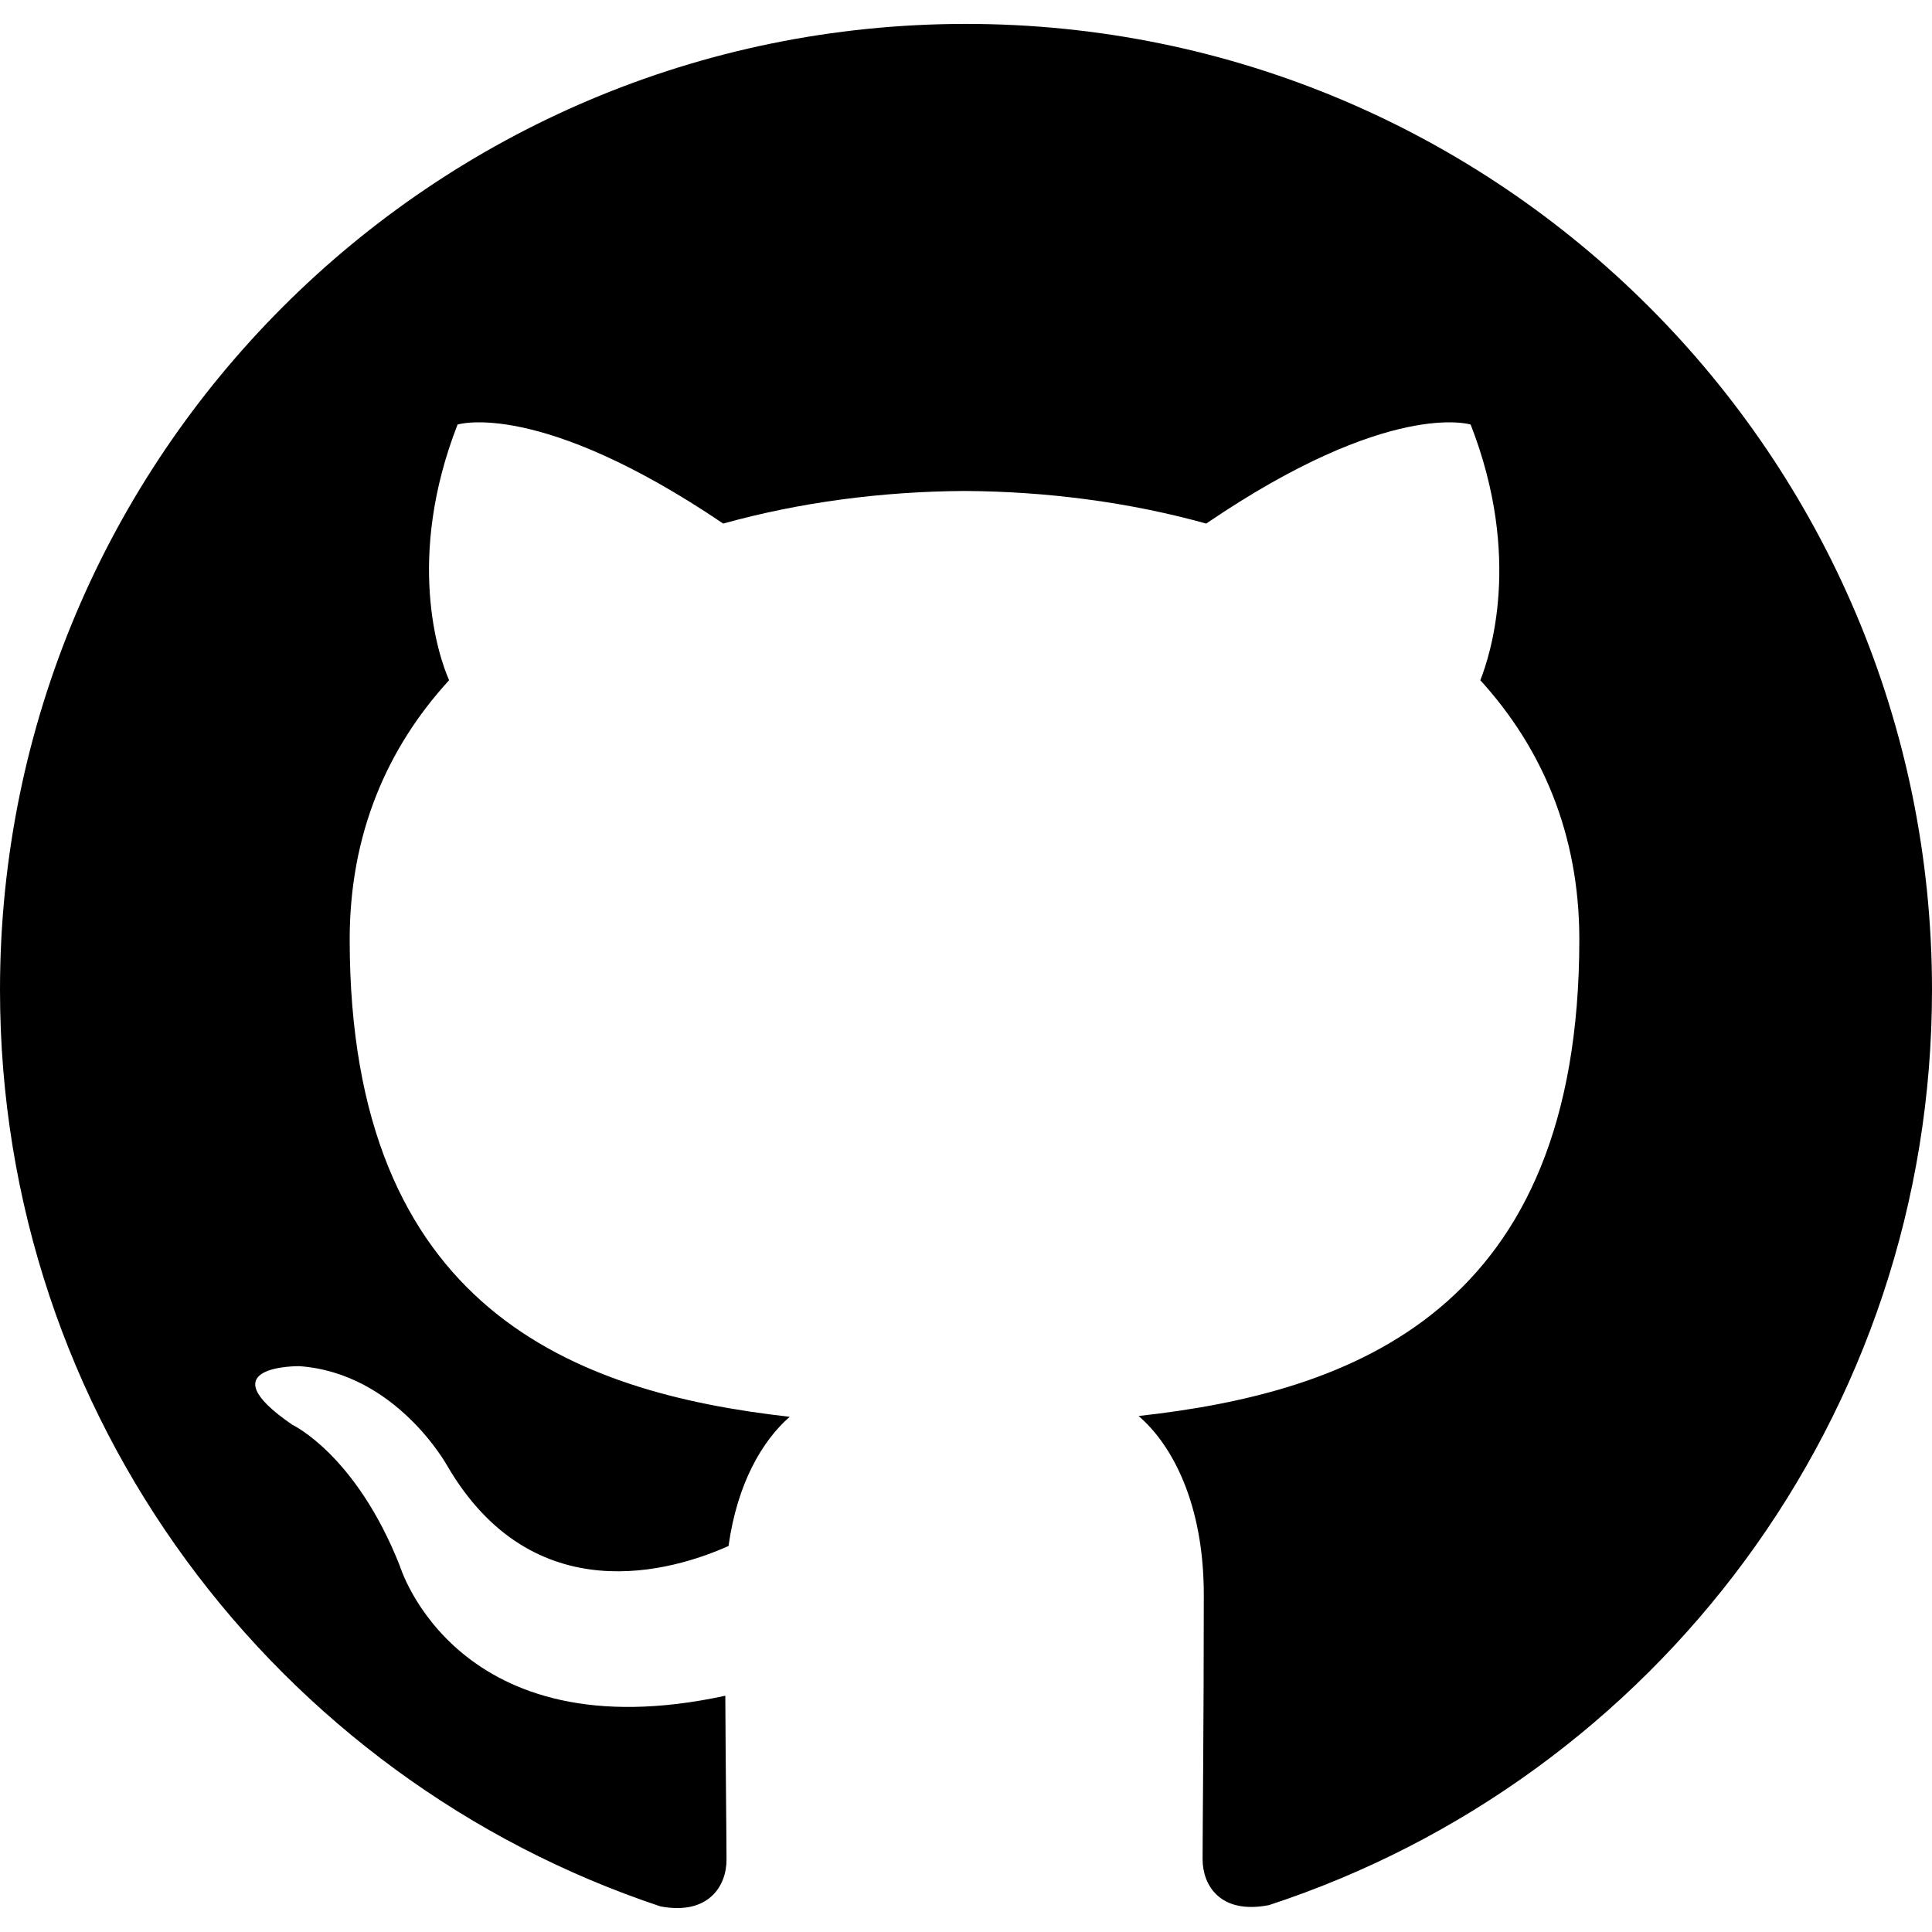
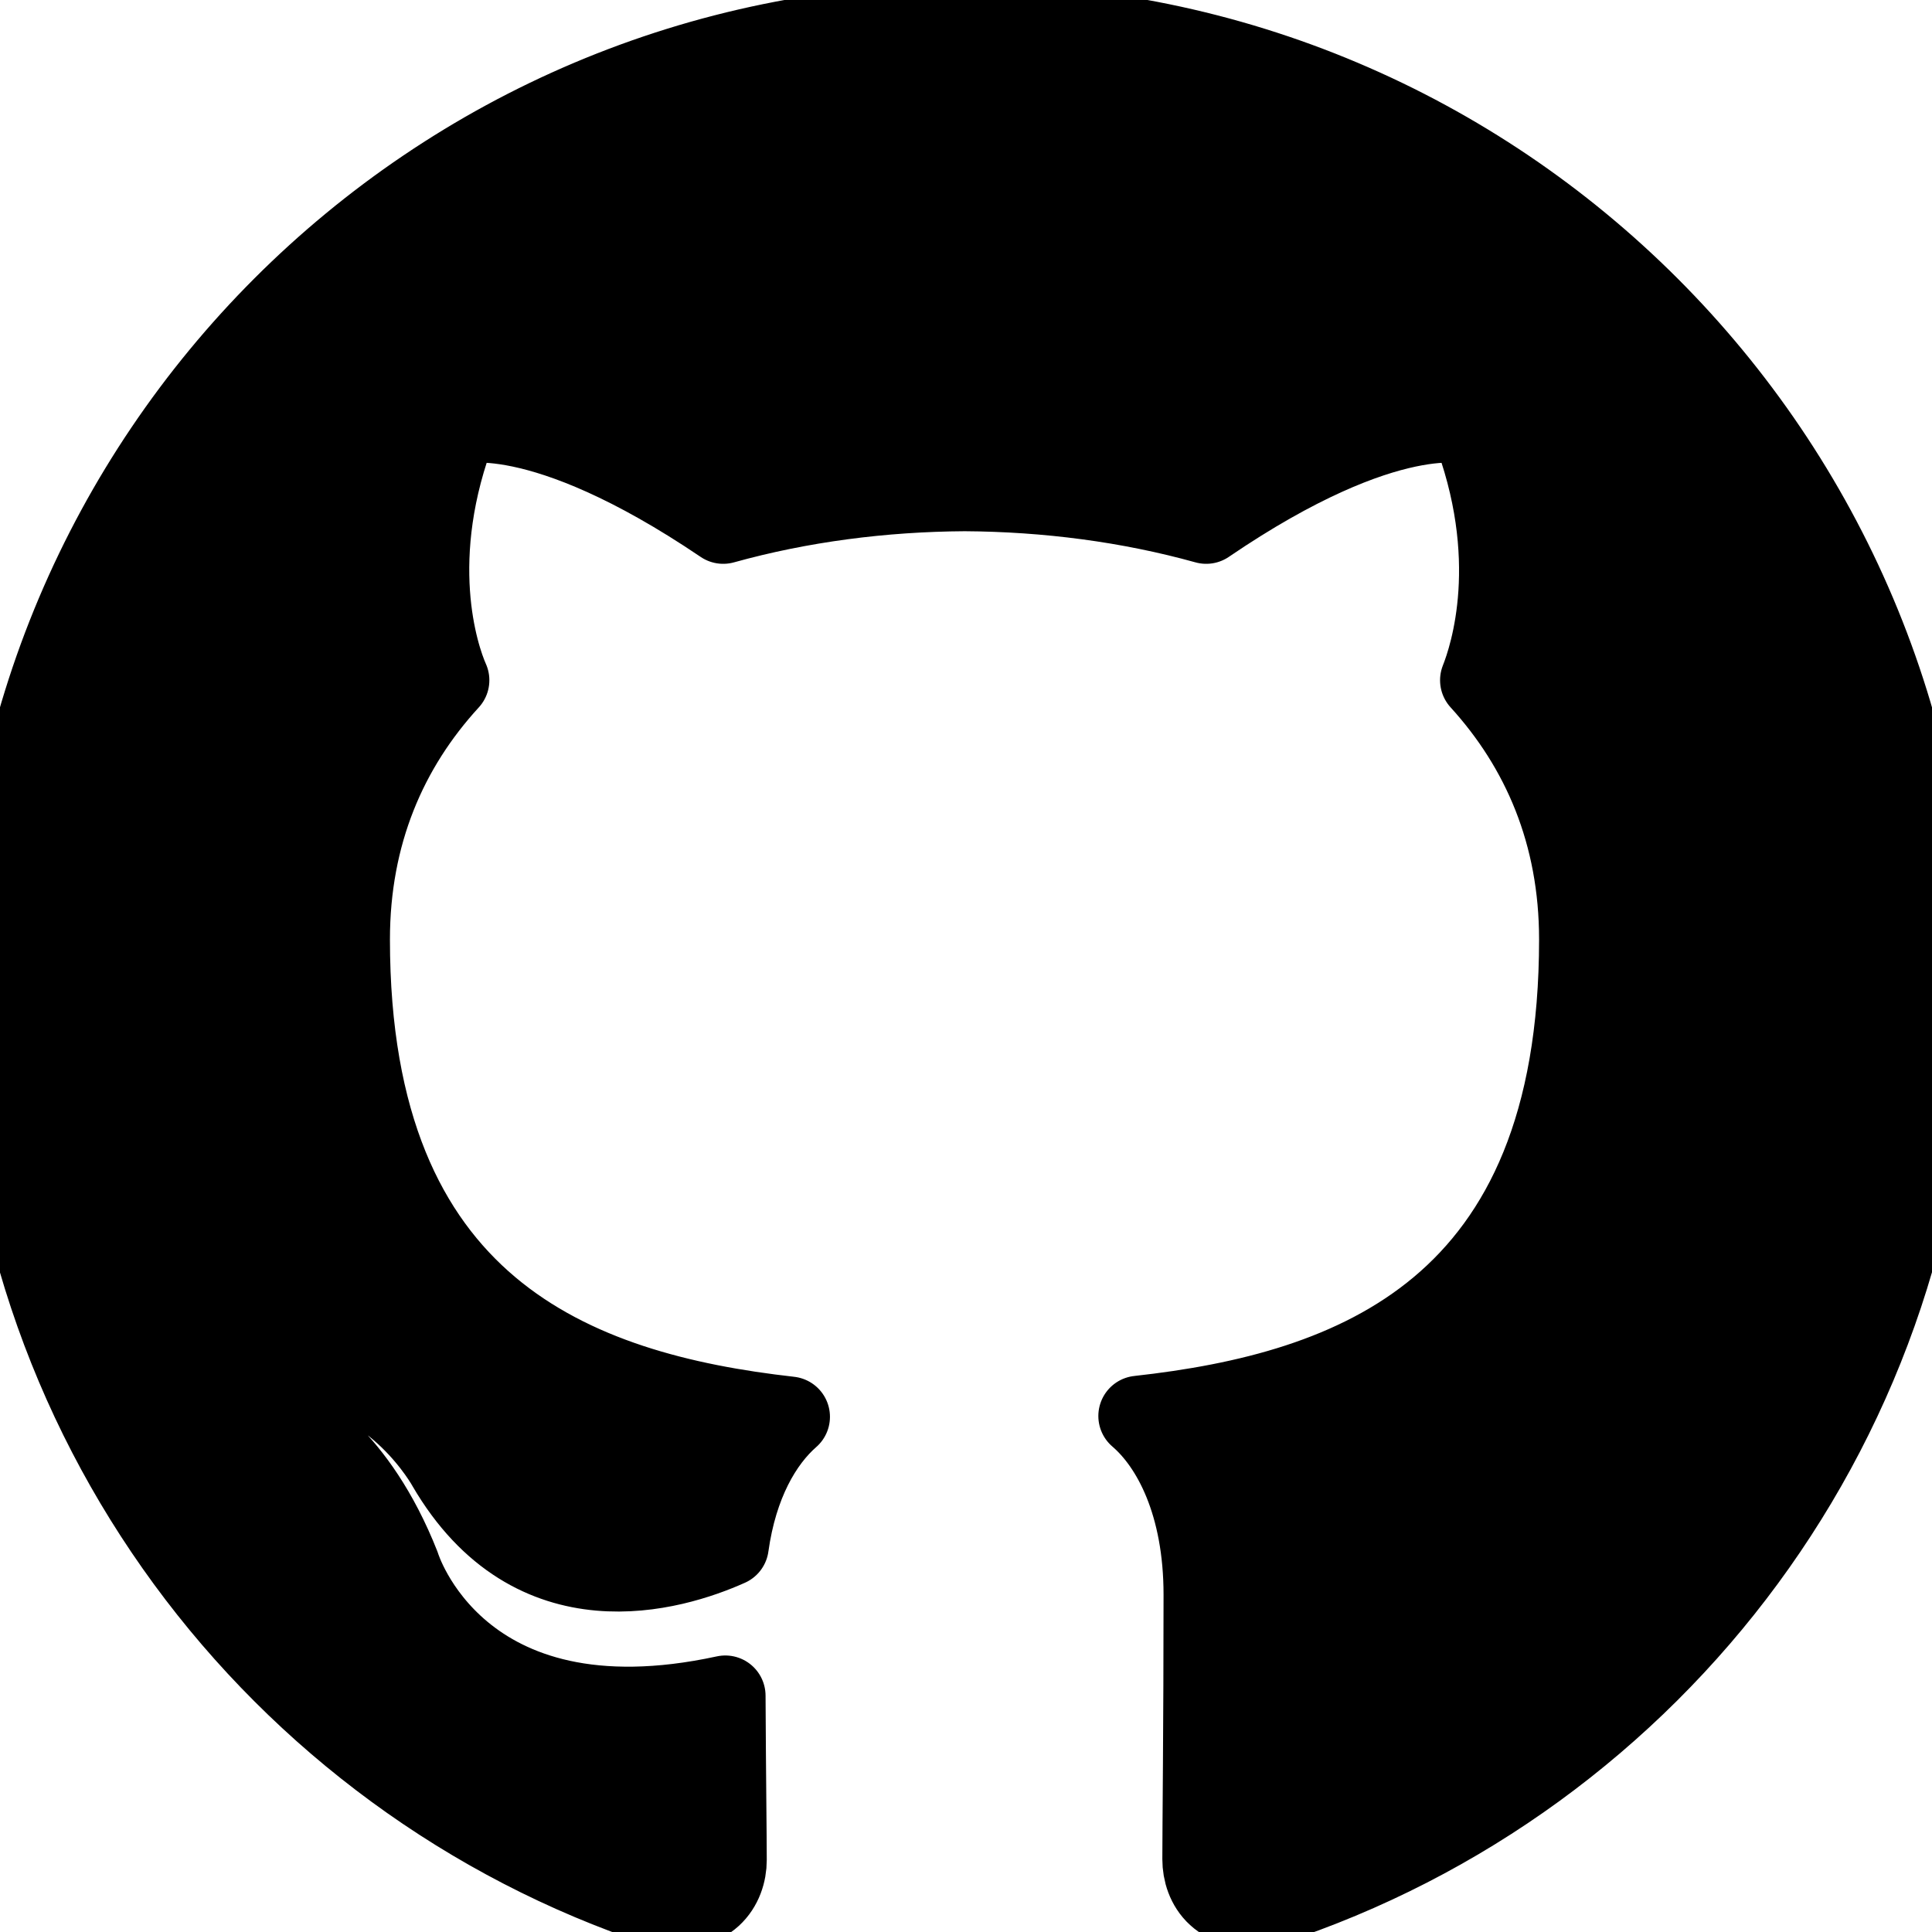
<svg xmlns="http://www.w3.org/2000/svg" role="img" viewBox="0 0 24 24">
-   <path d="M12 .297c-6.63 0-12 5.373-12 12 0 5.303 3.438 9.8 8.205 11.385.6.113.82-.258.82-.577 0-.285-.01-1.04-.015-2.04-3.338.724-4.042-1.61-4.042-1.61C4.422 18.07 3.633 17.7 3.633 17.7c-1.087-.744.084-.729.084-.729 1.205.084 1.838 1.236 1.838 1.236 1.07 1.835 2.809 1.305 3.495.998.108-.776.417-1.305.76-1.605-2.665-.3-5.466-1.332-5.466-5.93 0-1.31.465-2.38 1.235-3.22-.135-.303-.54-1.523.105-3.176 0 0 1.005-.322 3.3 1.23.96-.267 1.98-.399 3-.405 1.02.006 2.04.138 3 .405 2.28-1.552 3.285-1.23 3.285-1.23.645 1.653.24 2.873.12 3.176.765.84 1.23 1.91 1.23 3.22 0 4.61-2.805 5.625-5.475 5.92.42.36.81 1.096.81 2.22 0 1.606-.015 2.896-.015 3.286 0 .315.21.69.825.57C20.565 22.092 24 17.592 24 12.297c0-6.627-5.373-12-12-12" />
+   <g fill="currentColor" stroke="currentColor" stroke-linecap="round" stroke-linejoin="round" stroke-width="1">
+     <path d="M12 .297c-6.63 0-12 5.373-12 12 0 5.303 3.438 9.8 8.205 11.385.6.113.82-.258.82-.577 0-.285-.01-1.04-.015-2.04-3.338.724-4.042-1.61-4.042-1.61C4.422 18.07 3.633 17.7 3.633 17.7c-1.087-.744.084-.729.084-.729 1.205.084 1.838 1.236 1.838 1.236 1.07 1.835 2.809 1.305 3.495.998.108-.776.417-1.305.76-1.605-2.665-.3-5.466-1.332-5.466-5.93 0-1.31.465-2.38 1.235-3.22-.135-.303-.54-1.523.105-3.176 0 0 1.005-.322 3.3 1.23.96-.267 1.98-.399 3-.405 1.02.006 2.04.138 3 .405 2.28-1.552 3.285-1.23 3.285-1.23.645 1.653.24 2.873.12 3.176.765.84 1.23 1.91 1.23 3.22 0 4.61-2.805 5.625-5.475 5.92.42.36.81 1.096.81 2.22 0 1.606-.015 2.896-.015 3.286 0 .315.21.69.825.57C20.565 22.092 24 17.592 24 12.297c0-6.627-5.373-12-12-12" />
+   </g>
</svg>
